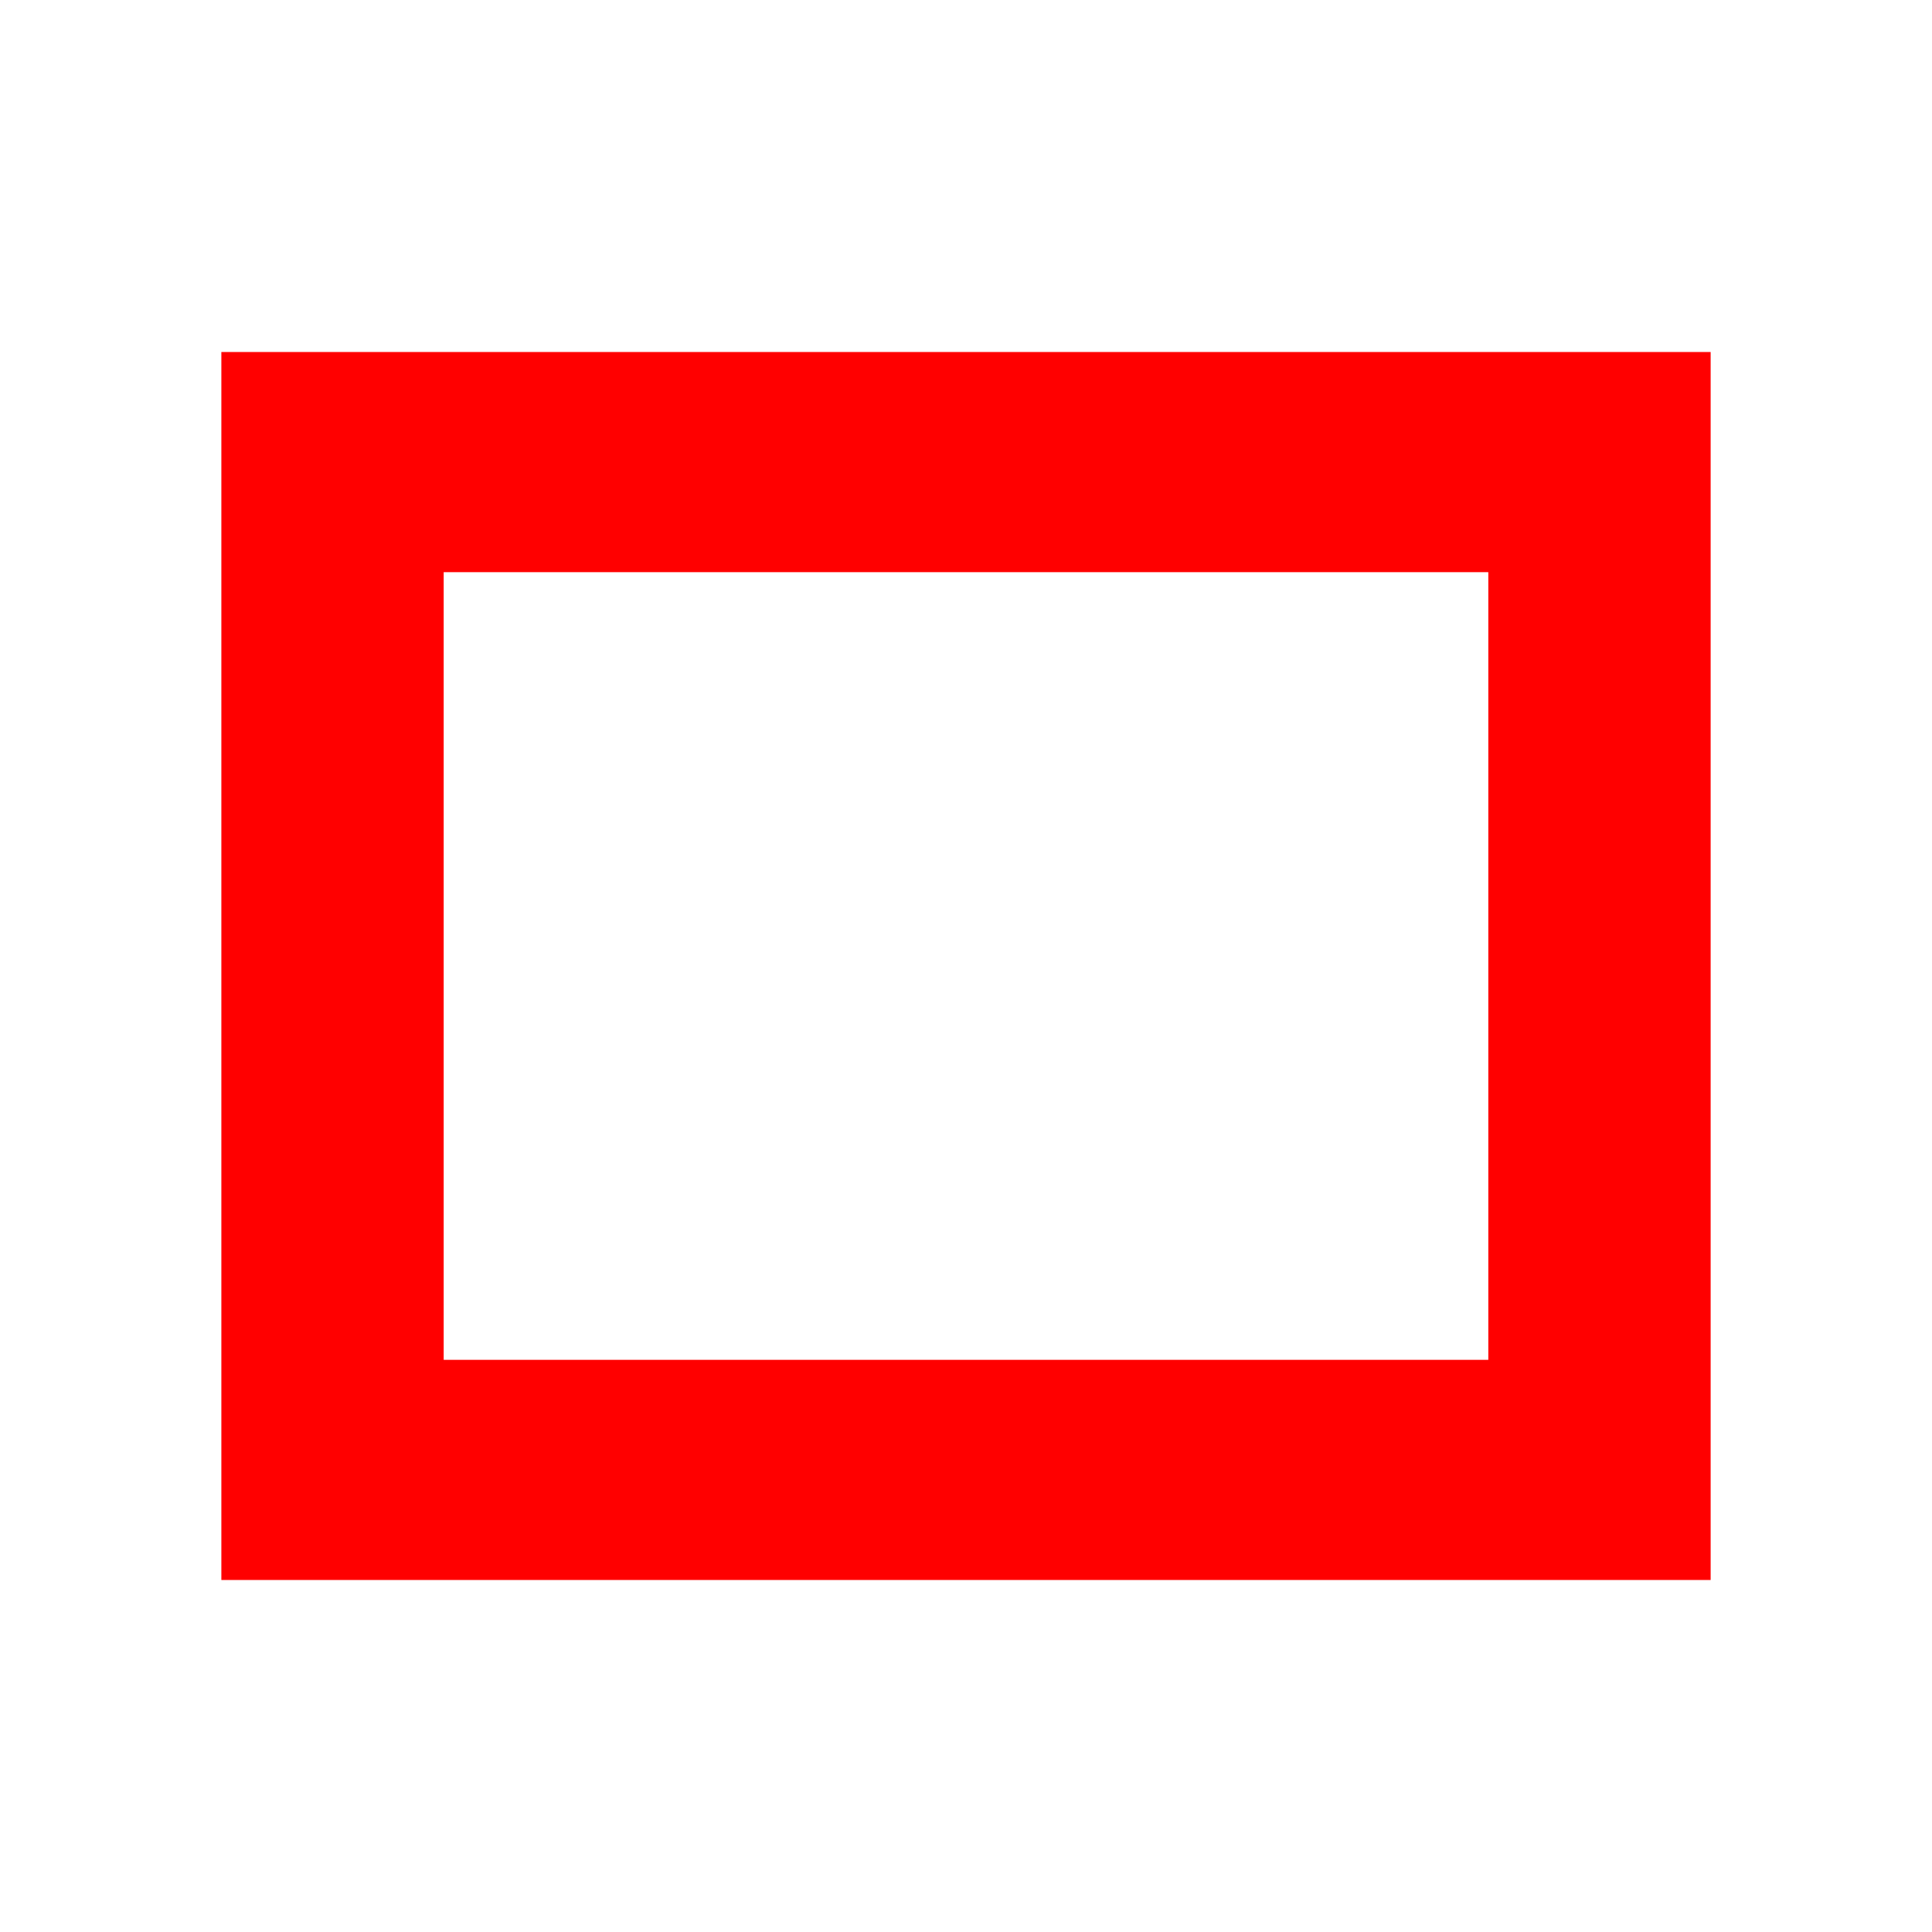
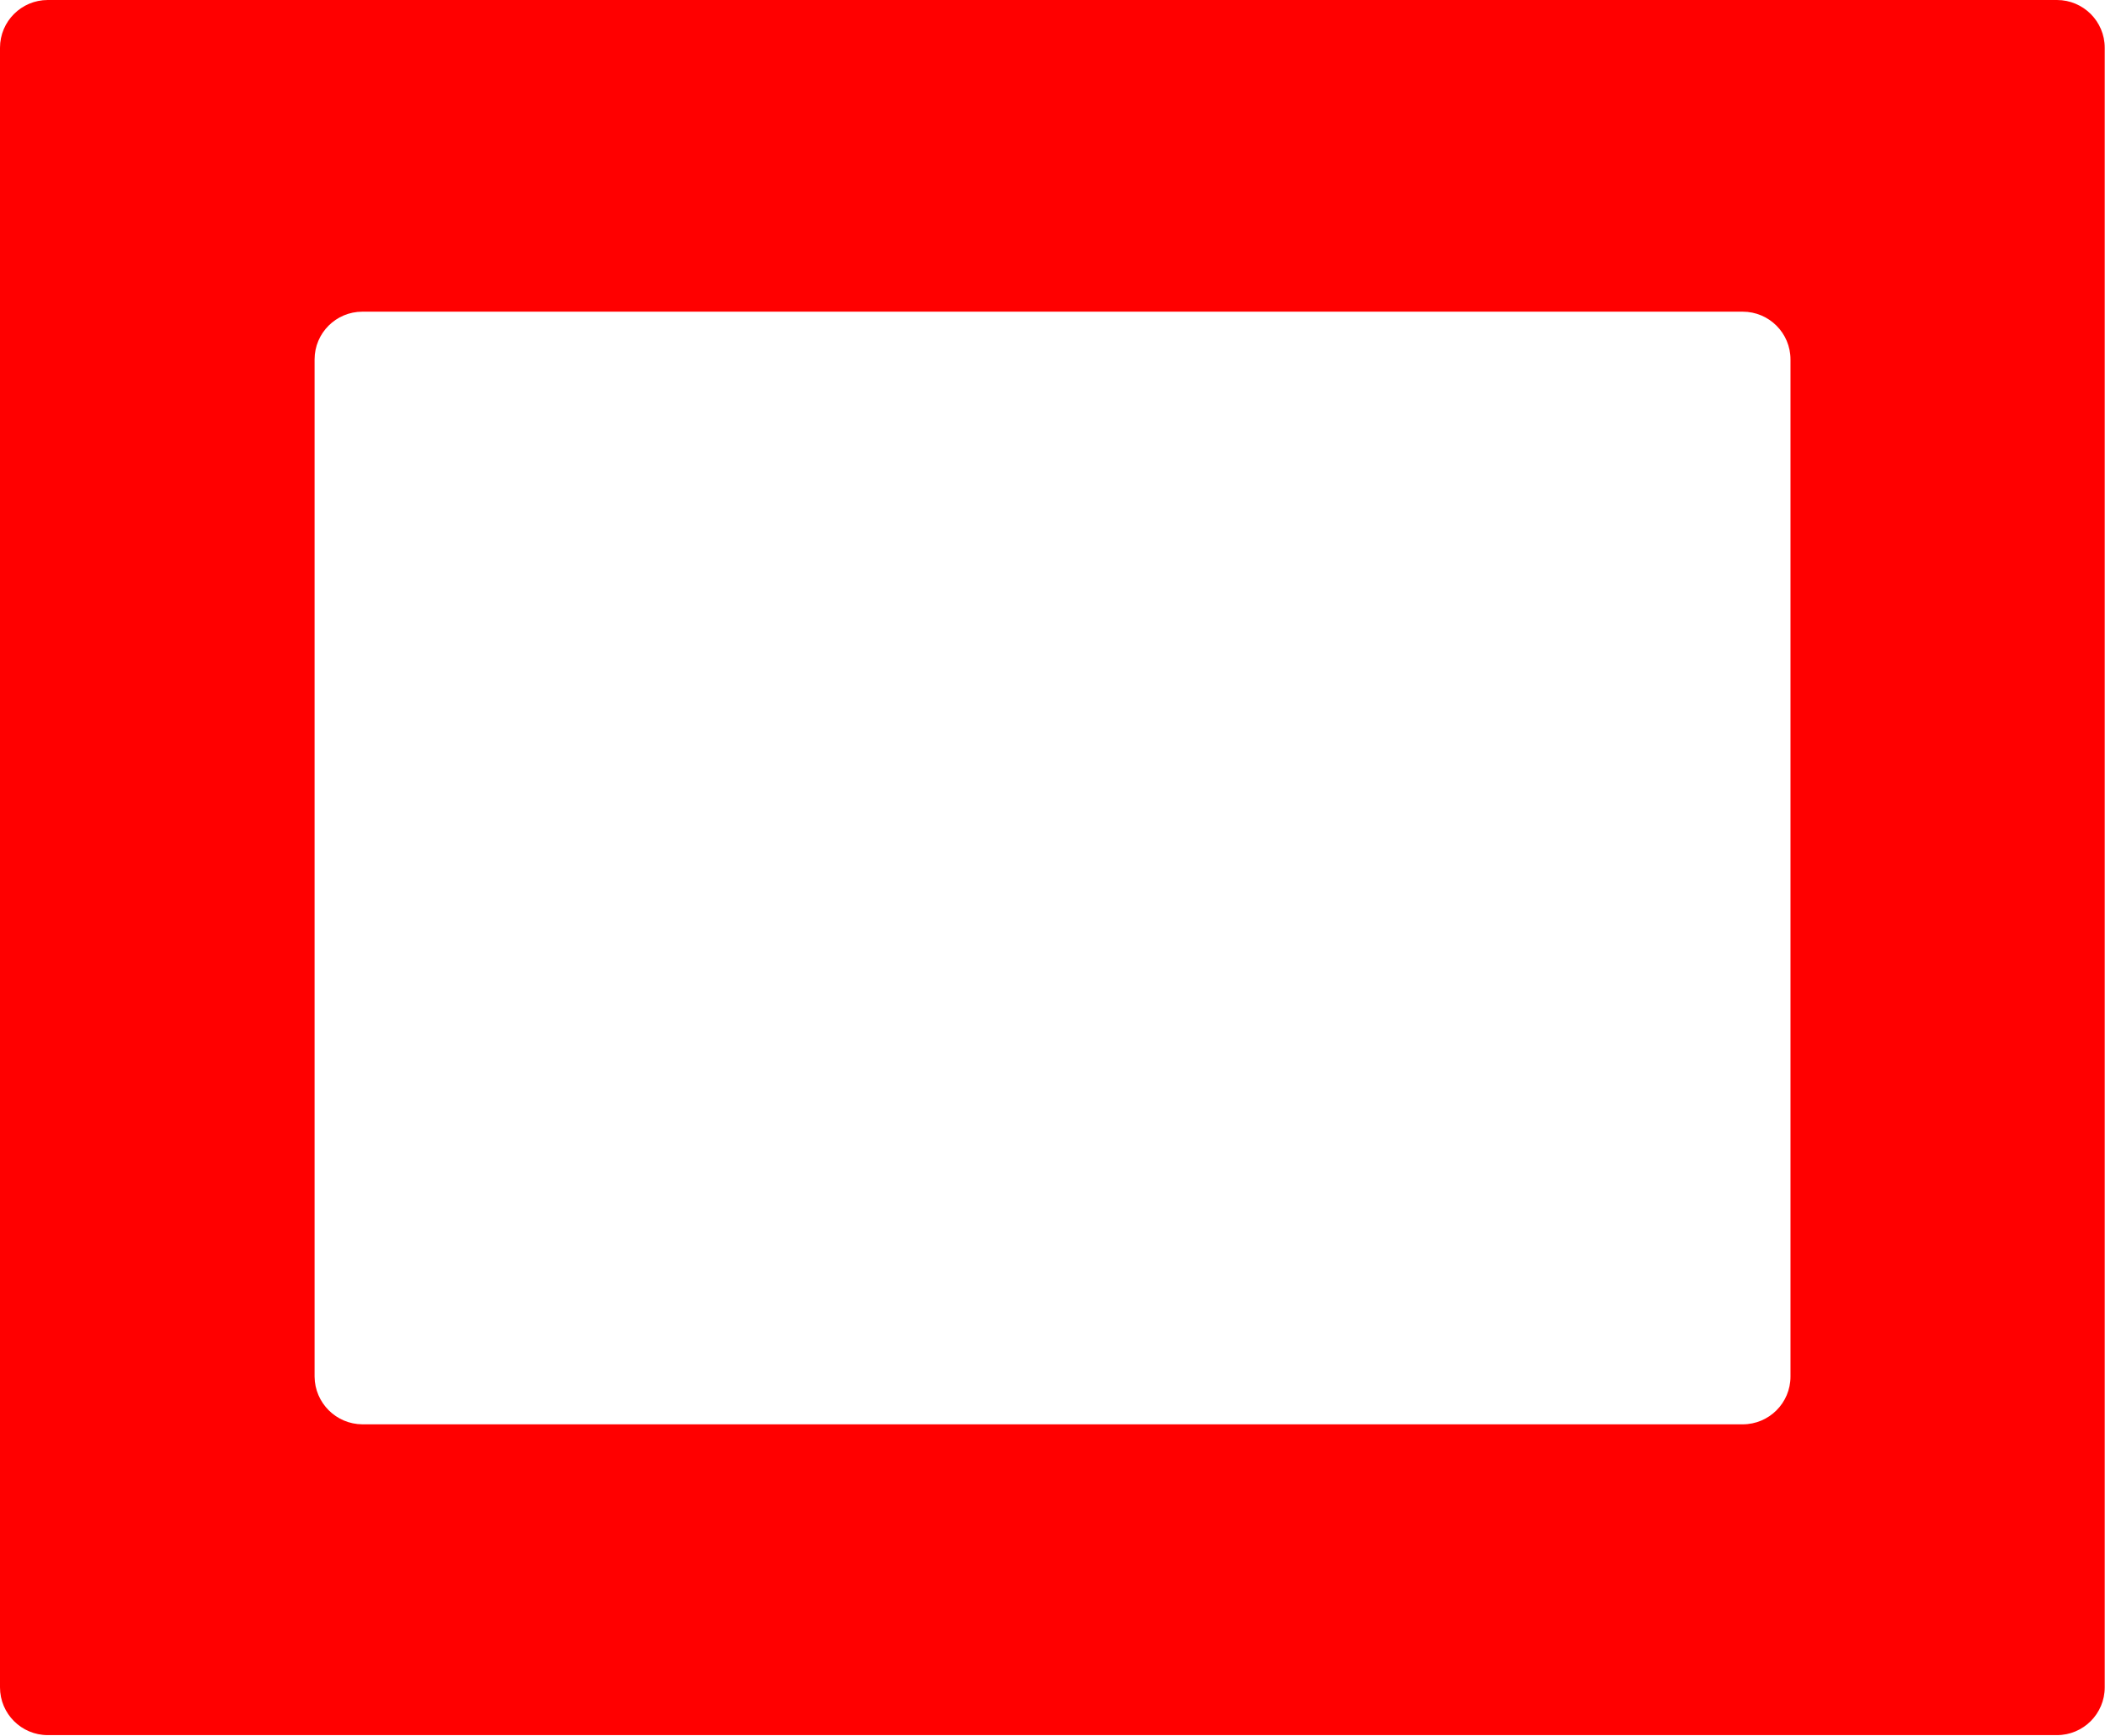
- <svg xmlns="http://www.w3.org/2000/svg" id="Layer_1" data-name="Layer 1" viewBox="0 0 400 400" width="0.7em" height="0.7em">
+ <svg xmlns="http://www.w3.org/2000/svg" viewBox="0 0 308.34 254.23">
  <defs>
    <style>.cls-1{fill:red;}</style>
  </defs>
-   <path class="cls-1" d="M45.83,72.88V327.12H354.17V72.88ZM308.14,281.54H91.86V118.46H308.14Z" />
+   <g id="Layer_2" data-name="Layer 2">
+     <g id="Layer_1-2" data-name="Layer 1">
+       <path class="cls-1" d="M0,7V247.19a7,7,0,0,0,7,7H301.3a7,7,0,0,0,7-7V7a7,7,0,0,0-7-7H7A7,7,0,0,0,0,7ZM255.27,208.66H53.08a7.05,7.05,0,0,1-7-7v-149a7,7,0,0,1,7-7H255.27a7,7,0,0,1,7,7v149A7,7,0,0,1,255.27,208.66Z" />
+     </g>
+   </g>
</svg>
